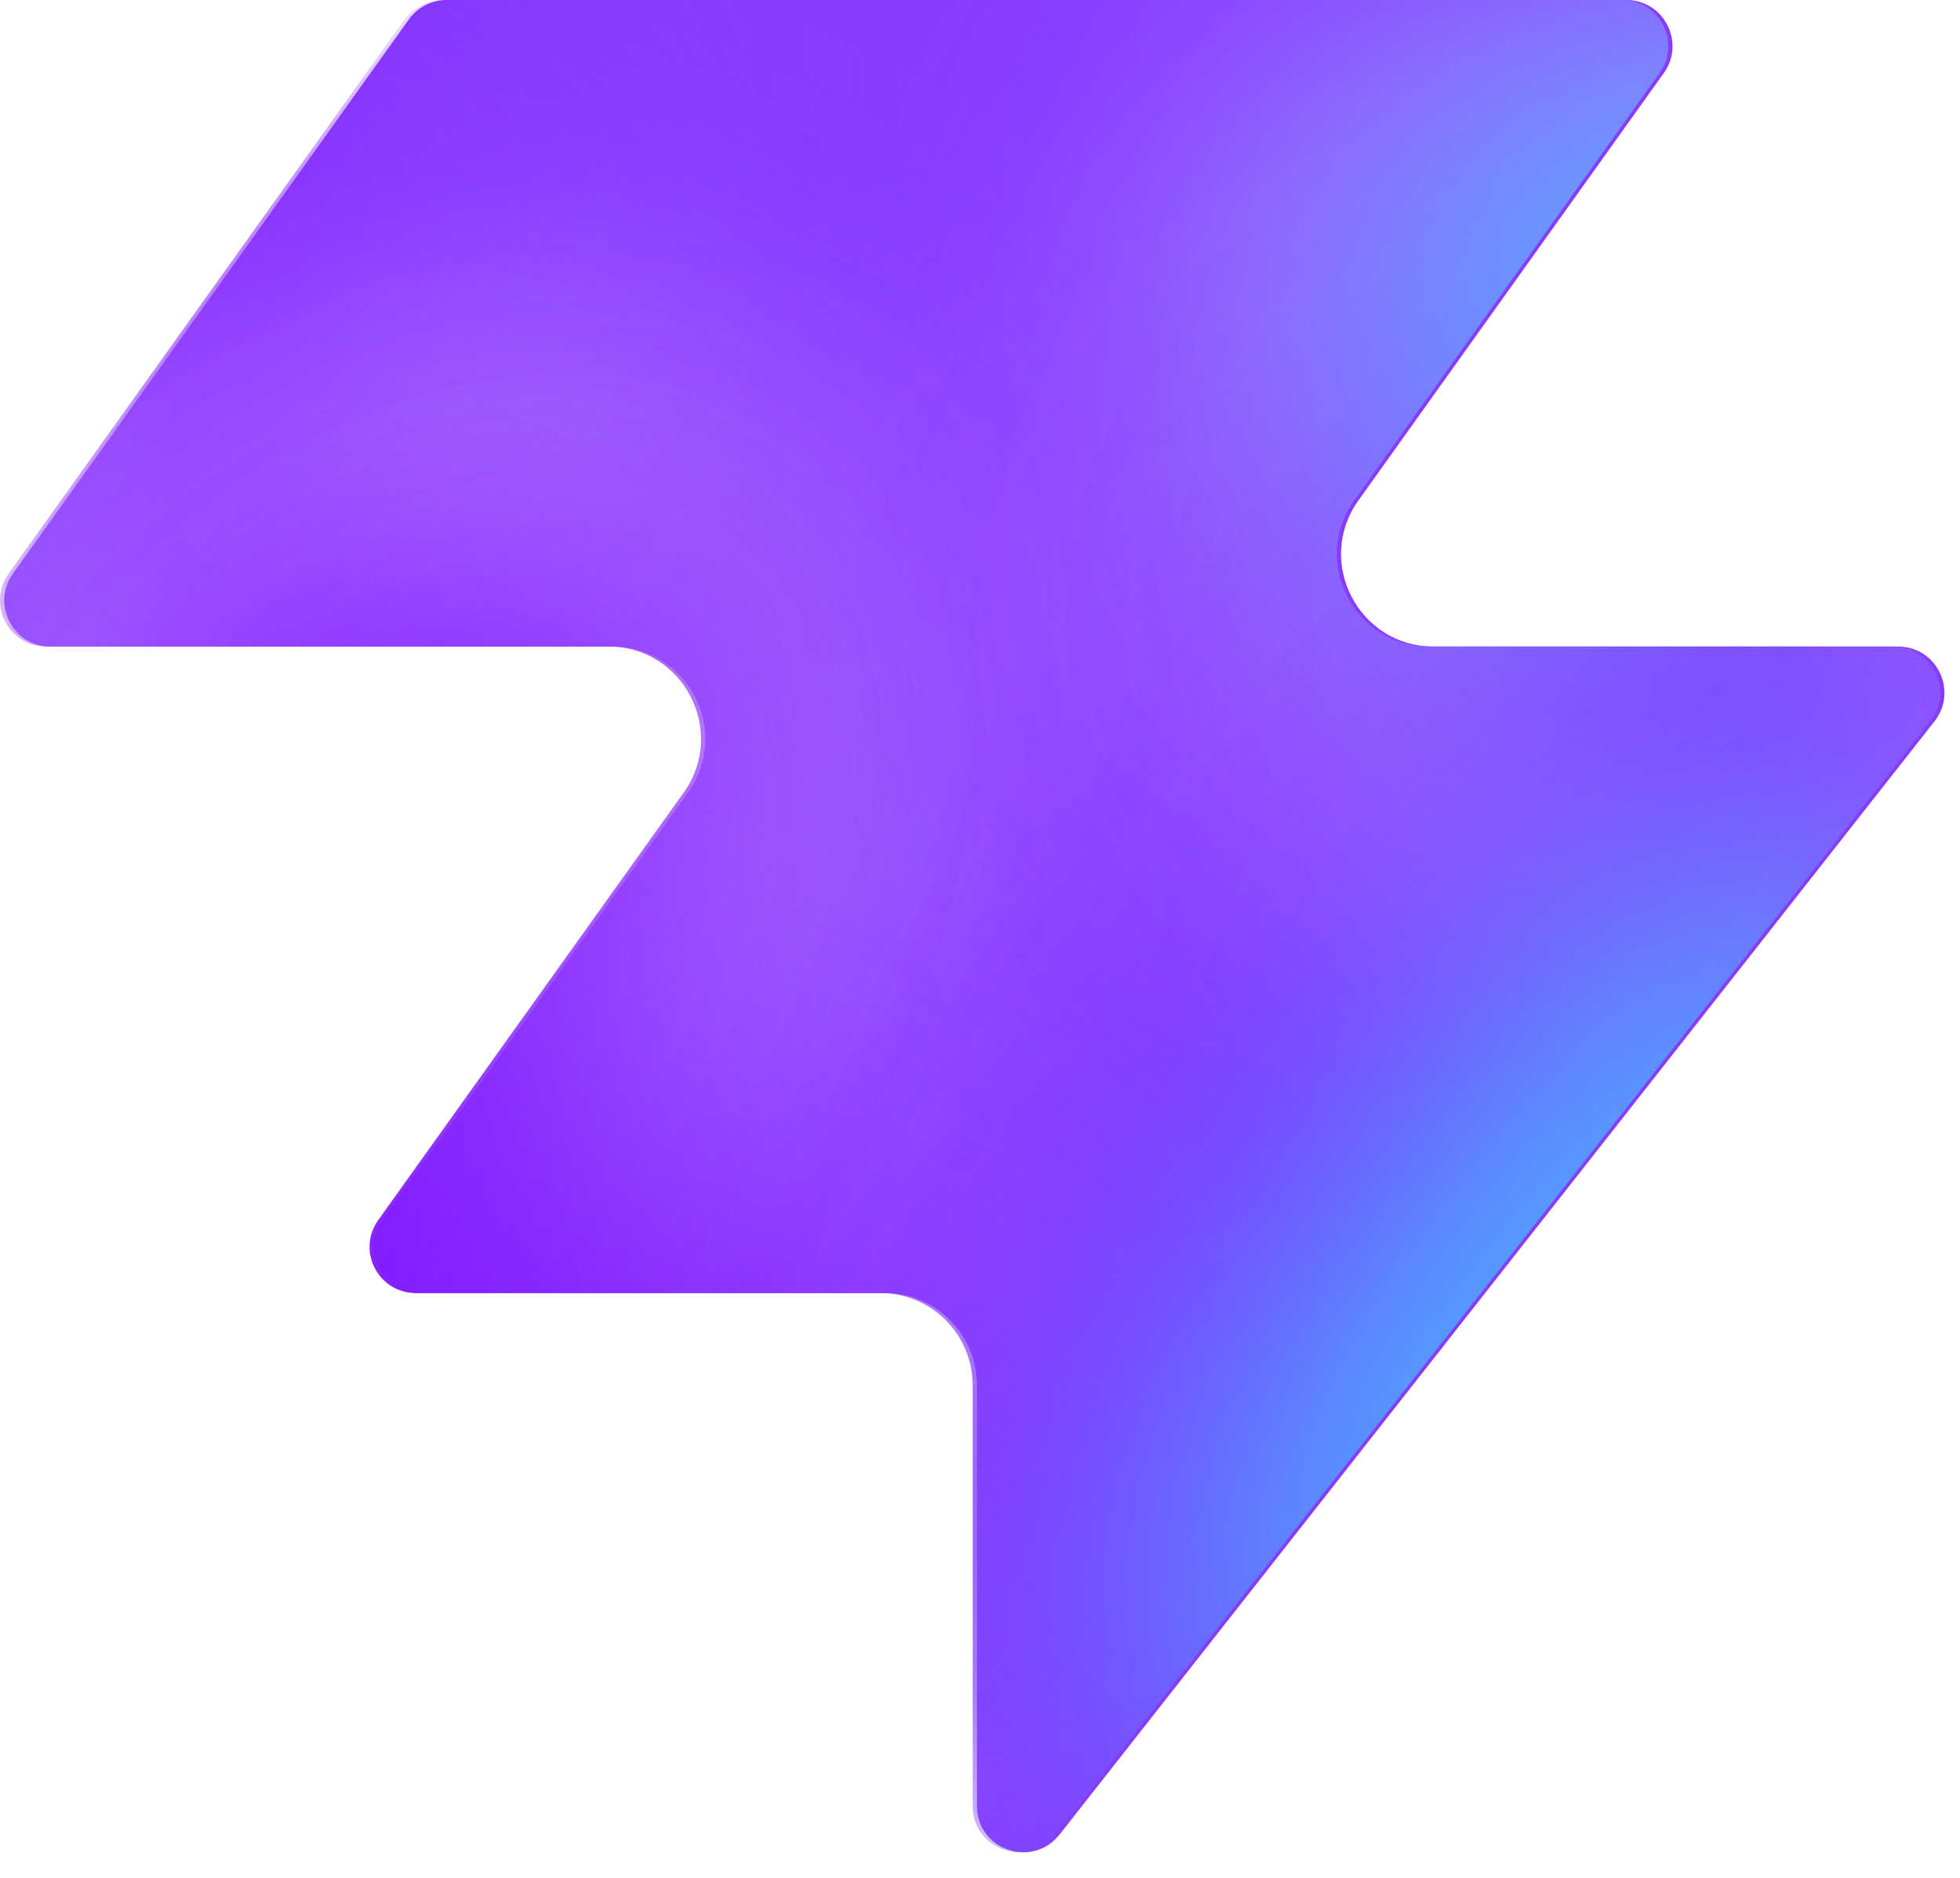
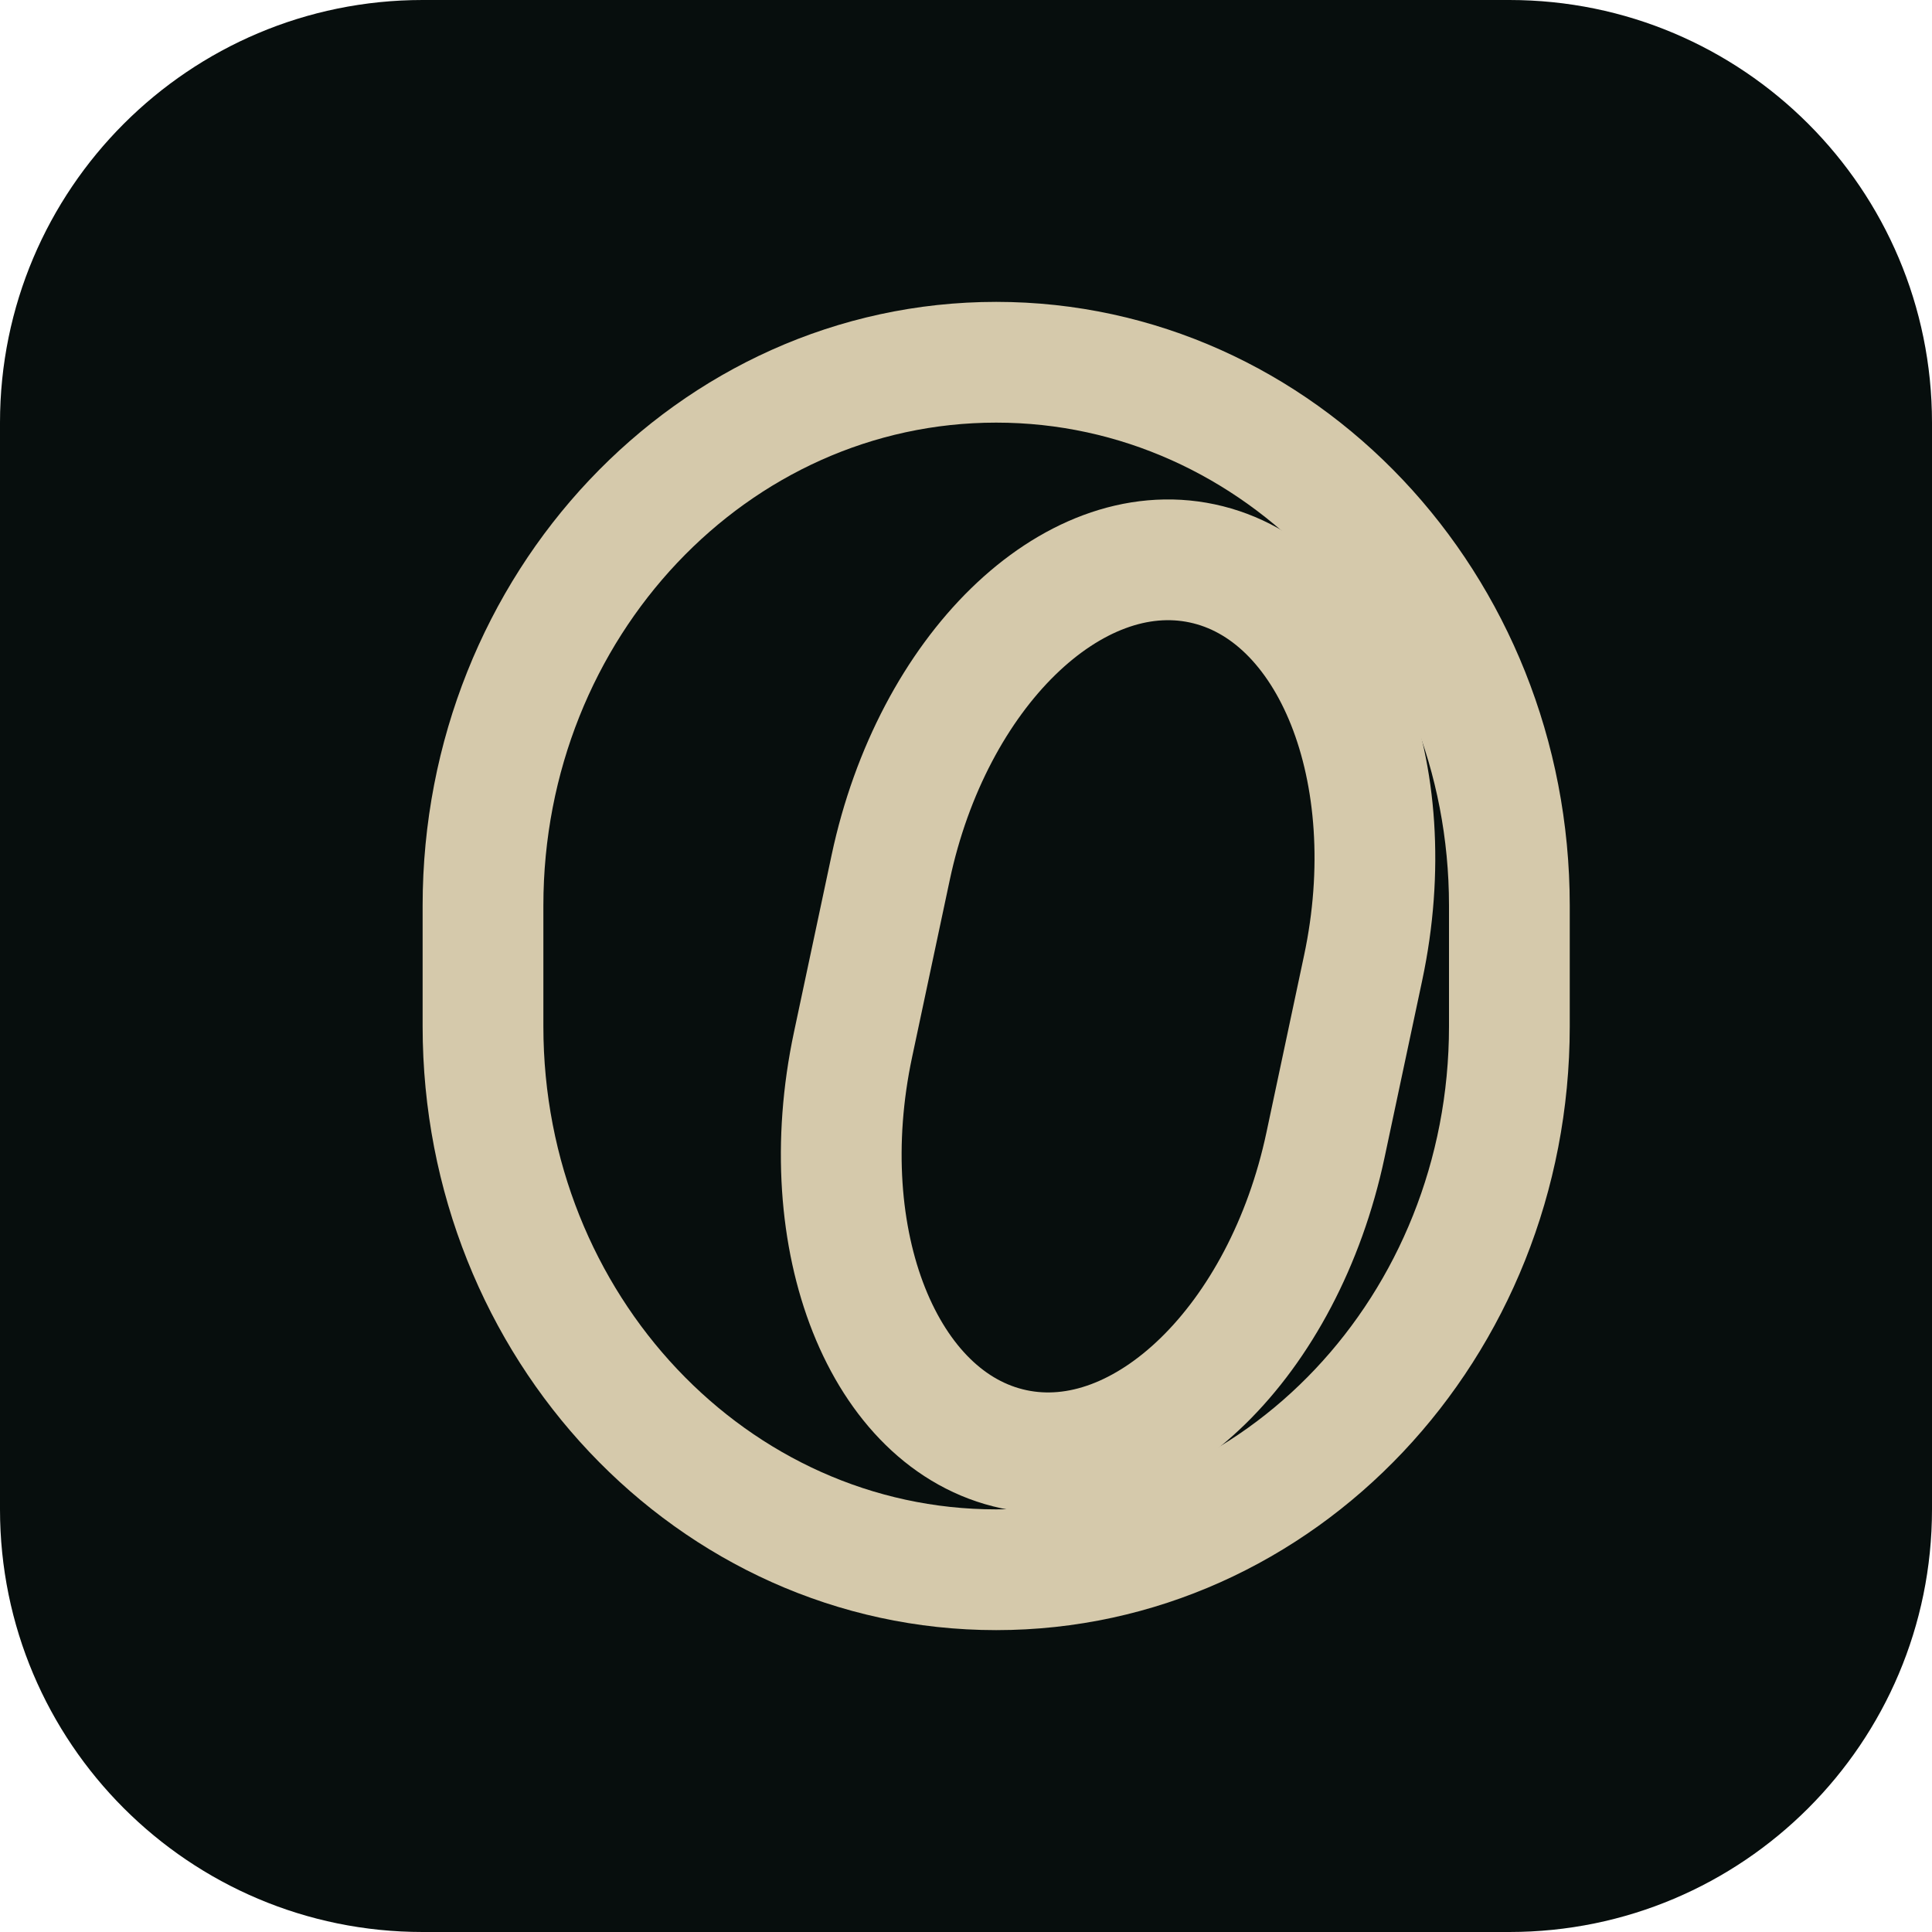
- <svg xmlns="http://www.w3.org/2000/svg" width="48" height="46" fill="none" viewBox="0 0 48 46">
-   <path fill="#863bff" d="M25.946 44.938c-.664.845-2.021.375-2.021-.698V33.937a2.26 2.26 0 0 0-2.262-2.262H10.287c-.92 0-1.456-1.04-.92-1.788l7.48-10.471c1.07-1.497 0-3.578-1.842-3.578H1.237c-.92 0-1.456-1.04-.92-1.788L10.013.474c.214-.297.556-.474.92-.474h28.894c.92 0 1.456 1.04.92 1.788l-7.48 10.471c-1.07 1.498 0 3.579 1.842 3.579h11.377c.943 0 1.473 1.088.89 1.83L25.947 44.94z" style="fill:#863bff;fill:color(display-p3 .525 .23 1);fill-opacity:1" />
-   <mask id="a" width="48" height="46" x="0" y="0" maskUnits="userSpaceOnUse" style="mask-type:alpha">
-     <path fill="#000" d="M25.842 44.938c-.664.844-2.021.375-2.021-.698V33.937a2.26 2.26 0 0 0-2.262-2.262H10.183c-.92 0-1.456-1.04-.92-1.788l7.48-10.471c1.07-1.498 0-3.579-1.842-3.579H1.133c-.92 0-1.456-1.04-.92-1.787L9.91.473c.214-.297.556-.474.92-.474h28.894c.92 0 1.456 1.04.92 1.788l-7.48 10.471c-1.07 1.498 0 3.578 1.842 3.578h11.377c.943 0 1.473 1.088.89 1.832L25.843 44.94z" style="fill:#000;fill-opacity:1" />
-   </mask>
-   <g mask="url(#a)">
-     <g filter="url(#b)">
-       <ellipse cx="5.508" cy="14.704" fill="#ede6ff" rx="5.508" ry="14.704" style="fill:#ede6ff;fill:color(display-p3 .927 .903 1);fill-opacity:1" transform="matrix(.00324 1 1 -.00324 -4.47 31.516)" />
-     </g>
-     <g filter="url(#c)">
-       <ellipse cx="10.399" cy="29.851" fill="#ede6ff" rx="10.399" ry="29.851" style="fill:#ede6ff;fill:color(display-p3 .927 .903 1);fill-opacity:1" transform="matrix(.00324 1 1 -.00324 -39.328 7.883)" />
-     </g>
-     <g filter="url(#d)">
-       <ellipse cx="5.508" cy="30.487" fill="#7e14ff" rx="5.508" ry="30.487" style="fill:#7e14ff;fill:color(display-p3 .492 .077 1);fill-opacity:1" transform="rotate(89.814 -25.913 -14.639)scale(1 -1)" />
-     </g>
-     <g filter="url(#e)">
-       <ellipse cx="5.508" cy="30.599" fill="#7e14ff" rx="5.508" ry="30.599" style="fill:#7e14ff;fill:color(display-p3 .492 .077 1);fill-opacity:1" transform="rotate(89.814 -32.644 -3.334)scale(1 -1)" />
-     </g>
-     <g filter="url(#f)">
-       <ellipse cx="5.508" cy="30.599" fill="#7e14ff" rx="5.508" ry="30.599" style="fill:#7e14ff;fill:color(display-p3 .492 .077 1);fill-opacity:1" transform="matrix(.00324 1 1 -.00324 -34.34 30.47)" />
-     </g>
-     <g filter="url(#g)">
-       <ellipse cx="14.072" cy="22.078" fill="#ede6ff" rx="14.072" ry="22.078" style="fill:#ede6ff;fill:color(display-p3 .927 .903 1);fill-opacity:1" transform="rotate(93.35 24.506 48.493)scale(-1 1)" />
-     </g>
-     <g filter="url(#h)">
-       <ellipse cx="3.47" cy="21.501" fill="#7e14ff" rx="3.47" ry="21.501" style="fill:#7e14ff;fill:color(display-p3 .492 .077 1);fill-opacity:1" transform="rotate(89.009 28.708 47.59)scale(-1 1)" />
-     </g>
-     <g filter="url(#i)">
-       <ellipse cx="3.47" cy="21.501" fill="#7e14ff" rx="3.47" ry="21.501" style="fill:#7e14ff;fill:color(display-p3 .492 .077 1);fill-opacity:1" transform="rotate(89.009 28.708 47.59)scale(-1 1)" />
-     </g>
-     <g filter="url(#j)">
-       <ellipse cx=".387" cy="8.972" fill="#7e14ff" rx="4.407" ry="29.108" style="fill:#7e14ff;fill:color(display-p3 .492 .077 1);fill-opacity:1" transform="rotate(39.51 .387 8.972)" />
-     </g>
-     <g filter="url(#k)">
-       <ellipse cx="47.523" cy="-6.092" fill="#7e14ff" rx="4.407" ry="29.108" style="fill:#7e14ff;fill:color(display-p3 .492 .077 1);fill-opacity:1" transform="rotate(37.892 47.523 -6.092)" />
-     </g>
-     <g filter="url(#l)">
-       <ellipse cx="41.412" cy="6.333" fill="#47bfff" rx="5.971" ry="9.665" style="fill:#47bfff;fill:color(display-p3 .28 .748 1);fill-opacity:1" transform="rotate(37.892 41.412 6.333)" />
-     </g>
-     <g filter="url(#m)">
-       <ellipse cx="-1.879" cy="38.332" fill="#7e14ff" rx="4.407" ry="29.108" style="fill:#7e14ff;fill:color(display-p3 .492 .077 1);fill-opacity:1" transform="rotate(37.892 -1.88 38.332)" />
-     </g>
-     <g filter="url(#n)">
-       <ellipse cx="-1.879" cy="38.332" fill="#7e14ff" rx="4.407" ry="29.108" style="fill:#7e14ff;fill:color(display-p3 .492 .077 1);fill-opacity:1" transform="rotate(37.892 -1.88 38.332)" />
-     </g>
-     <g filter="url(#o)">
-       <ellipse cx="35.651" cy="29.907" fill="#7e14ff" rx="4.407" ry="29.108" style="fill:#7e14ff;fill:color(display-p3 .492 .077 1);fill-opacity:1" transform="rotate(37.892 35.651 29.907)" />
-     </g>
-     <g filter="url(#p)">
-       <ellipse cx="38.418" cy="32.4" fill="#47bfff" rx="5.971" ry="15.297" style="fill:#47bfff;fill:color(display-p3 .28 .748 1);fill-opacity:1" transform="rotate(37.892 38.418 32.4)" />
-     </g>
-   </g>
-   <defs>
-     <filter id="b" width="60.045" height="41.654" x="-19.77" y="16.149" color-interpolation-filters="sRGB" filterUnits="userSpaceOnUse">
-       <feFlood flood-opacity="0" result="BackgroundImageFix" />
-       <feBlend in="SourceGraphic" in2="BackgroundImageFix" result="shape" />
-       <feGaussianBlur result="effect1_foregroundBlur_2002_17158" stdDeviation="7.659" />
-     </filter>
-     <filter id="c" width="90.34" height="51.437" x="-54.613" y="-7.533" color-interpolation-filters="sRGB" filterUnits="userSpaceOnUse">
-       <feFlood flood-opacity="0" result="BackgroundImageFix" />
-       <feBlend in="SourceGraphic" in2="BackgroundImageFix" result="shape" />
-       <feGaussianBlur result="effect1_foregroundBlur_2002_17158" stdDeviation="7.659" />
-     </filter>
-     <filter id="d" width="79.355" height="29.4" x="-49.64" y="2.03" color-interpolation-filters="sRGB" filterUnits="userSpaceOnUse">
-       <feFlood flood-opacity="0" result="BackgroundImageFix" />
-       <feBlend in="SourceGraphic" in2="BackgroundImageFix" result="shape" />
-       <feGaussianBlur result="effect1_foregroundBlur_2002_17158" stdDeviation="4.596" />
-     </filter>
-     <filter id="e" width="79.579" height="29.4" x="-45.045" y="20.029" color-interpolation-filters="sRGB" filterUnits="userSpaceOnUse">
-       <feFlood flood-opacity="0" result="BackgroundImageFix" />
-       <feBlend in="SourceGraphic" in2="BackgroundImageFix" result="shape" />
-       <feGaussianBlur result="effect1_foregroundBlur_2002_17158" stdDeviation="4.596" />
-     </filter>
-     <filter id="f" width="79.579" height="29.4" x="-43.513" y="21.178" color-interpolation-filters="sRGB" filterUnits="userSpaceOnUse">
-       <feFlood flood-opacity="0" result="BackgroundImageFix" />
-       <feBlend in="SourceGraphic" in2="BackgroundImageFix" result="shape" />
-       <feGaussianBlur result="effect1_foregroundBlur_2002_17158" stdDeviation="4.596" />
-     </filter>
-     <filter id="g" width="74.749" height="58.852" x="15.756" y="-17.901" color-interpolation-filters="sRGB" filterUnits="userSpaceOnUse">
-       <feFlood flood-opacity="0" result="BackgroundImageFix" />
-       <feBlend in="SourceGraphic" in2="BackgroundImageFix" result="shape" />
-       <feGaussianBlur result="effect1_foregroundBlur_2002_17158" stdDeviation="7.659" />
-     </filter>
-     <filter id="h" width="61.377" height="25.362" x="23.548" y="2.284" color-interpolation-filters="sRGB" filterUnits="userSpaceOnUse">
-       <feFlood flood-opacity="0" result="BackgroundImageFix" />
-       <feBlend in="SourceGraphic" in2="BackgroundImageFix" result="shape" />
-       <feGaussianBlur result="effect1_foregroundBlur_2002_17158" stdDeviation="4.596" />
-     </filter>
-     <filter id="i" width="61.377" height="25.362" x="23.548" y="2.284" color-interpolation-filters="sRGB" filterUnits="userSpaceOnUse">
-       <feFlood flood-opacity="0" result="BackgroundImageFix" />
-       <feBlend in="SourceGraphic" in2="BackgroundImageFix" result="shape" />
-       <feGaussianBlur result="effect1_foregroundBlur_2002_17158" stdDeviation="4.596" />
-     </filter>
-     <filter id="j" width="56.045" height="63.649" x="-27.636" y="-22.853" color-interpolation-filters="sRGB" filterUnits="userSpaceOnUse">
-       <feFlood flood-opacity="0" result="BackgroundImageFix" />
-       <feBlend in="SourceGraphic" in2="BackgroundImageFix" result="shape" />
-       <feGaussianBlur result="effect1_foregroundBlur_2002_17158" stdDeviation="4.596" />
-     </filter>
-     <filter id="k" width="54.814" height="64.646" x="20.116" y="-38.415" color-interpolation-filters="sRGB" filterUnits="userSpaceOnUse">
-       <feFlood flood-opacity="0" result="BackgroundImageFix" />
-       <feBlend in="SourceGraphic" in2="BackgroundImageFix" result="shape" />
-       <feGaussianBlur result="effect1_foregroundBlur_2002_17158" stdDeviation="4.596" />
-     </filter>
-     <filter id="l" width="33.541" height="35.313" x="24.641" y="-11.323" color-interpolation-filters="sRGB" filterUnits="userSpaceOnUse">
-       <feFlood flood-opacity="0" result="BackgroundImageFix" />
-       <feBlend in="SourceGraphic" in2="BackgroundImageFix" result="shape" />
-       <feGaussianBlur result="effect1_foregroundBlur_2002_17158" stdDeviation="4.596" />
-     </filter>
-     <filter id="m" width="54.814" height="64.646" x="-29.286" y="6.009" color-interpolation-filters="sRGB" filterUnits="userSpaceOnUse">
-       <feFlood flood-opacity="0" result="BackgroundImageFix" />
-       <feBlend in="SourceGraphic" in2="BackgroundImageFix" result="shape" />
-       <feGaussianBlur result="effect1_foregroundBlur_2002_17158" stdDeviation="4.596" />
-     </filter>
-     <filter id="n" width="54.814" height="64.646" x="-29.286" y="6.009" color-interpolation-filters="sRGB" filterUnits="userSpaceOnUse">
-       <feFlood flood-opacity="0" result="BackgroundImageFix" />
-       <feBlend in="SourceGraphic" in2="BackgroundImageFix" result="shape" />
-       <feGaussianBlur result="effect1_foregroundBlur_2002_17158" stdDeviation="4.596" />
-     </filter>
-     <filter id="o" width="54.814" height="64.646" x="8.244" y="-2.416" color-interpolation-filters="sRGB" filterUnits="userSpaceOnUse">
-       <feFlood flood-opacity="0" result="BackgroundImageFix" />
-       <feBlend in="SourceGraphic" in2="BackgroundImageFix" result="shape" />
-       <feGaussianBlur result="effect1_foregroundBlur_2002_17158" stdDeviation="4.596" />
-     </filter>
-     <filter id="p" width="39.409" height="43.623" x="18.713" y="10.588" color-interpolation-filters="sRGB" filterUnits="userSpaceOnUse">
-       <feFlood flood-opacity="0" result="BackgroundImageFix" />
-       <feBlend in="SourceGraphic" in2="BackgroundImageFix" result="shape" />
-       <feGaussianBlur result="effect1_foregroundBlur_2002_17158" stdDeviation="4.596" />
-     </filter>
-   </defs>
+ <svg xmlns="http://www.w3.org/2000/svg" width="64" height="64" viewBox="0 0 64 64" fill="none">
+   <rect width="64" height="64" rx="14" fill="#070e0d" />
+   <rect x="16" y="12" width="34" height="40" rx="18" stroke="#d5c9ab" stroke-width="4" />
+   <rect x="32" y="17" width="16" height="30" rx="12" transform="rotate(12 32 17)" stroke="#d5c9ab" stroke-width="4" />
</svg>
